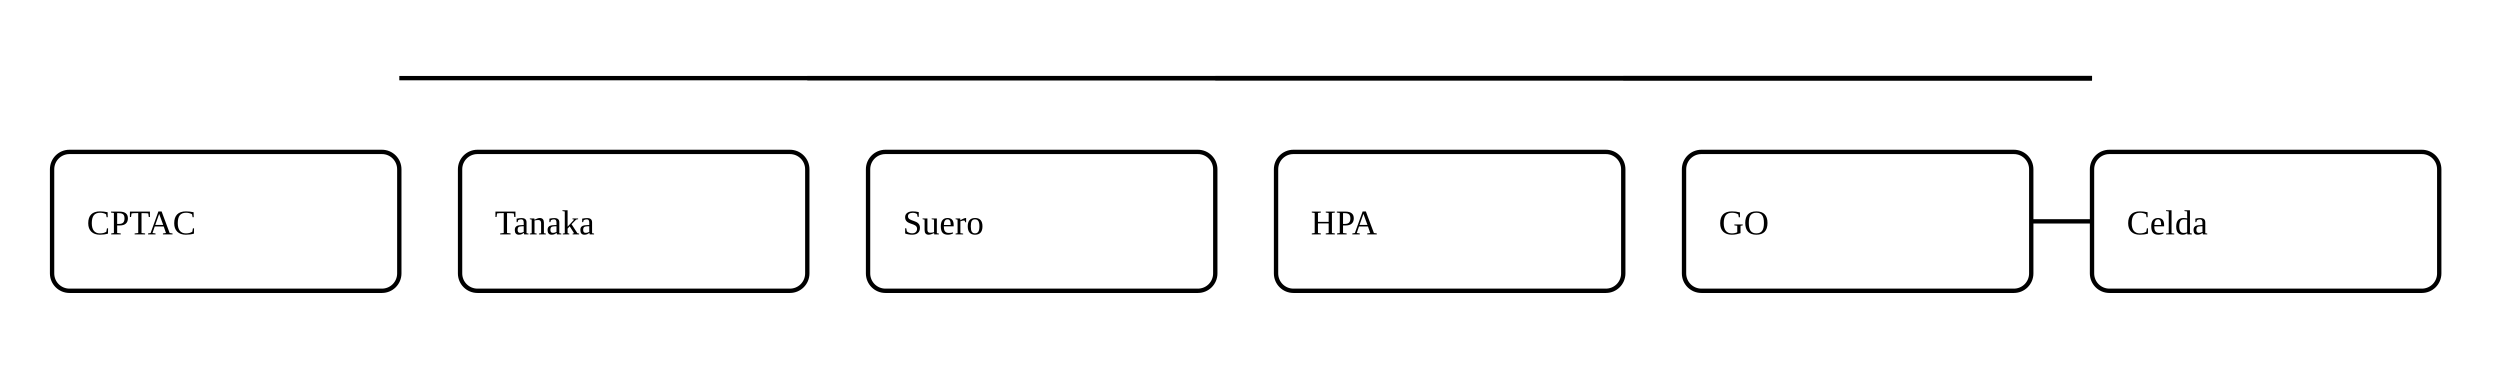
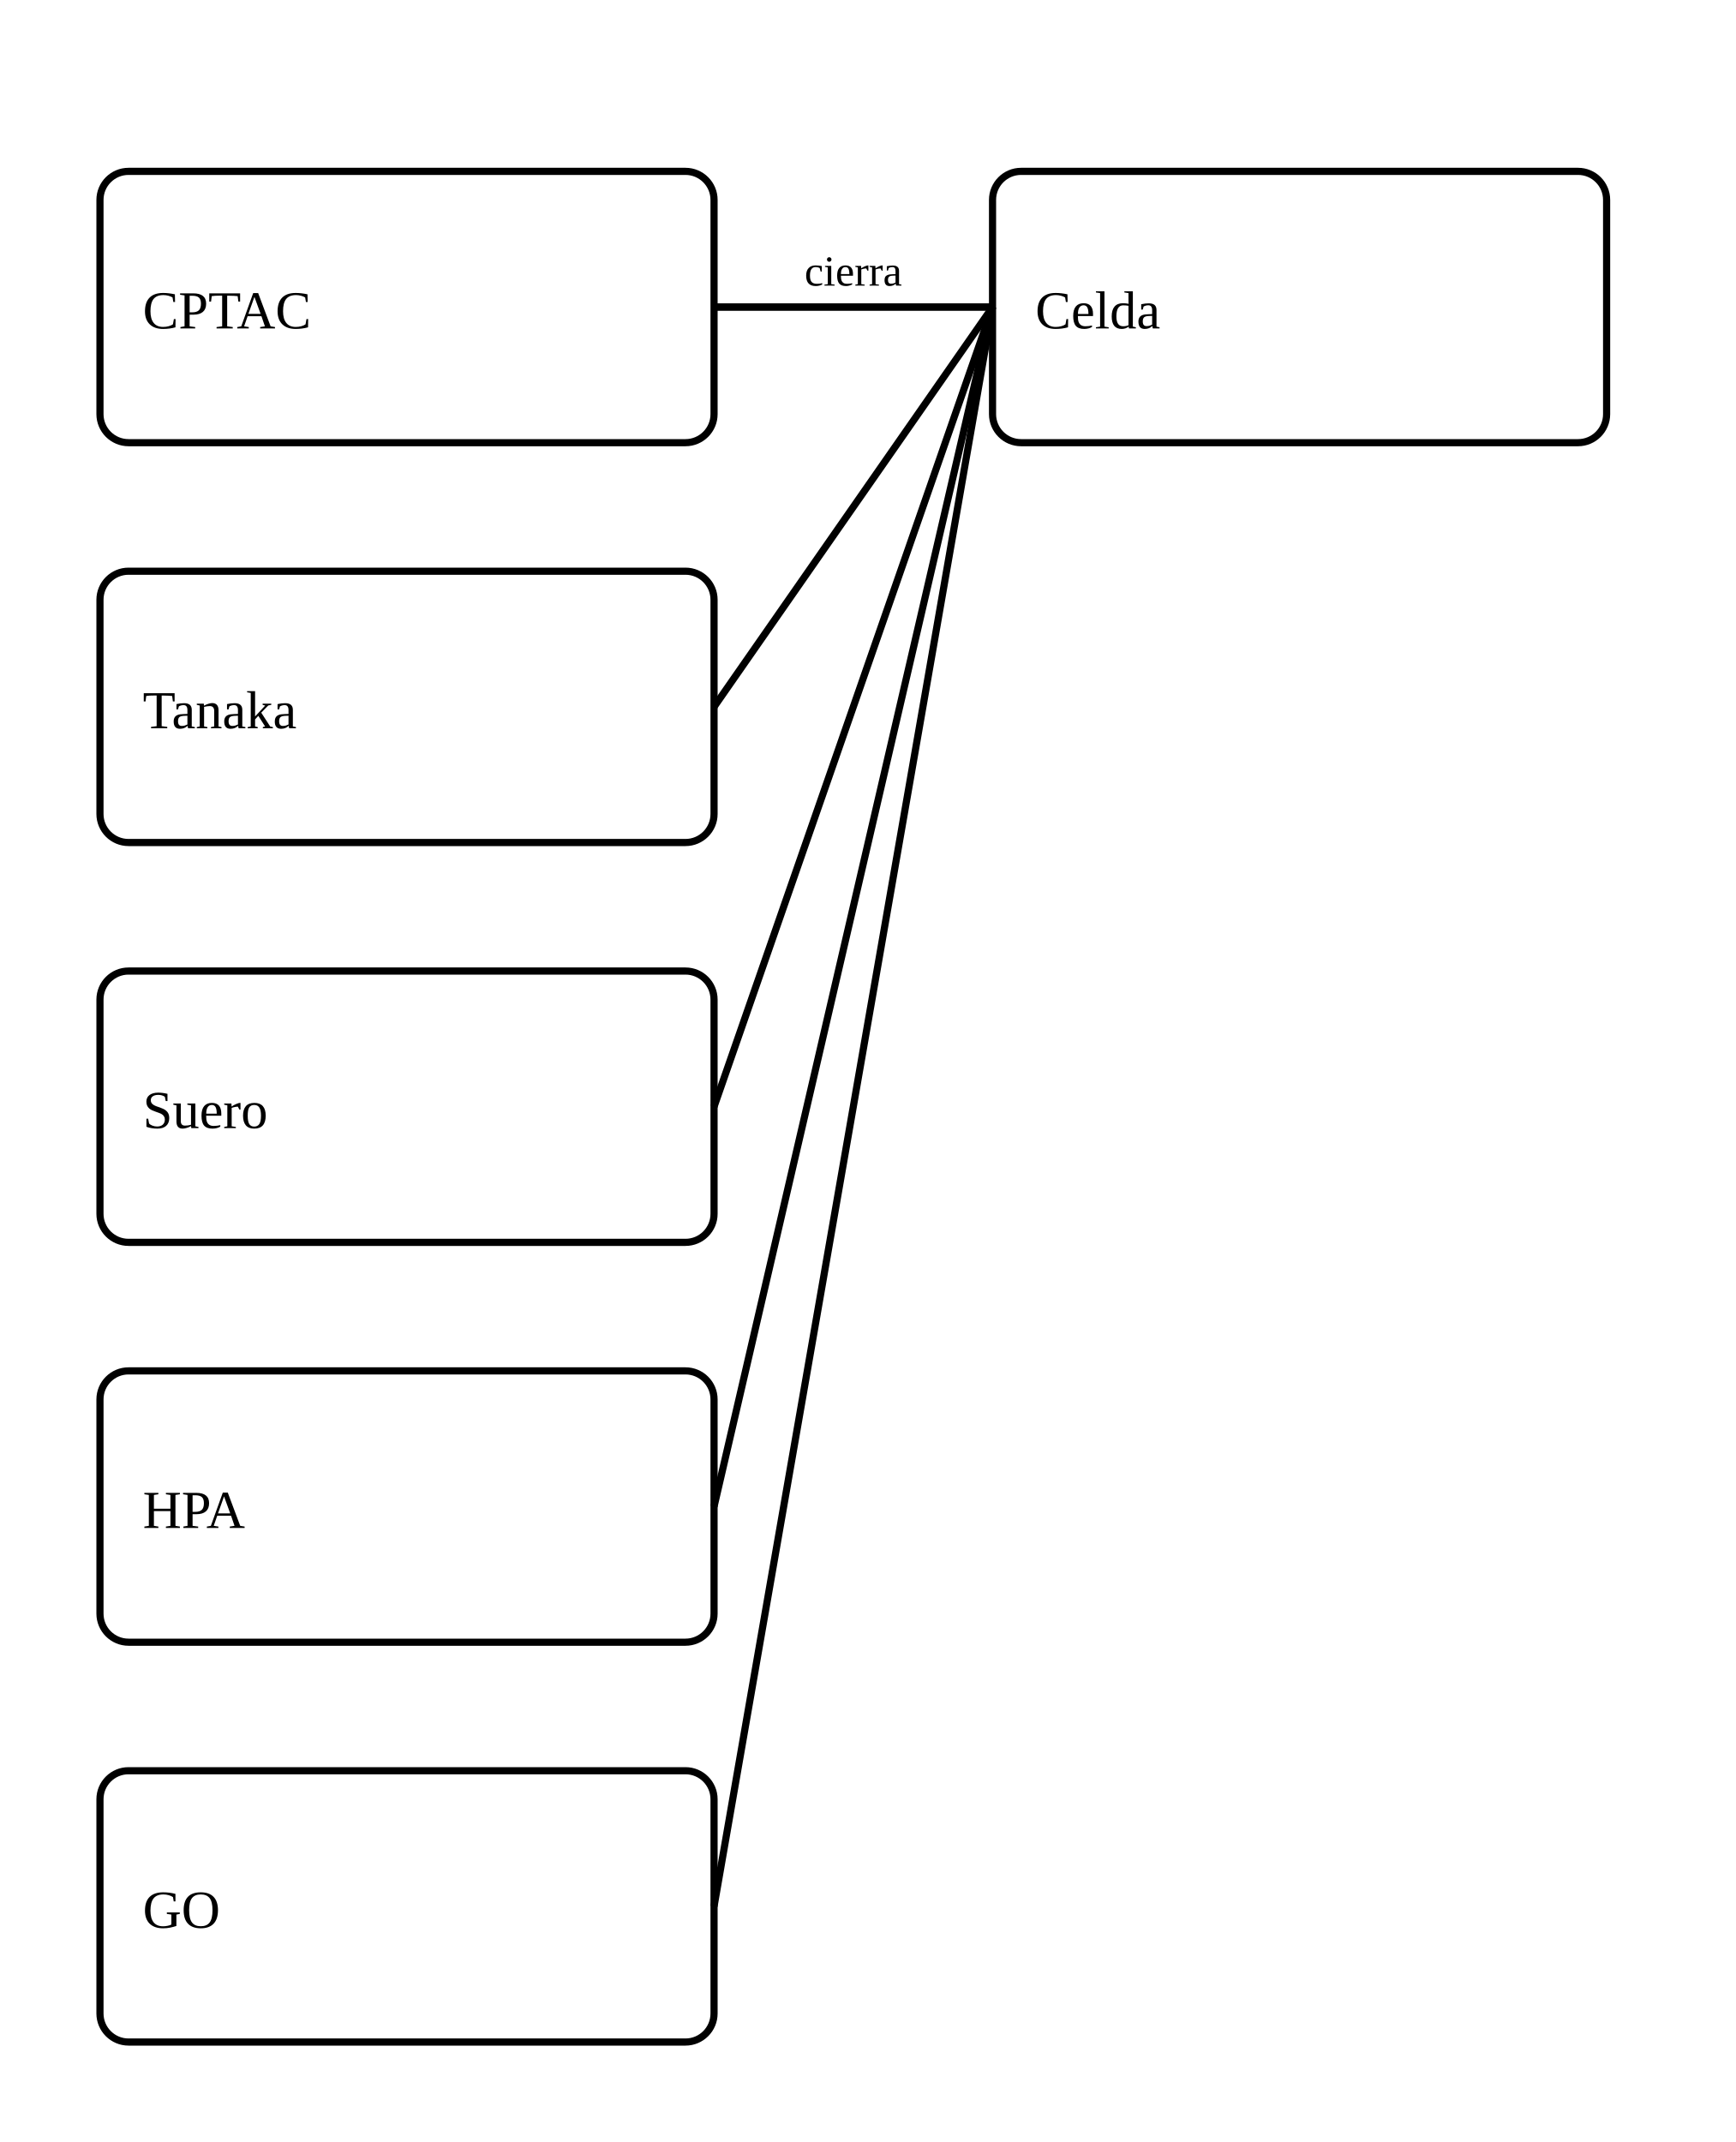
- <svg viewBox="0 0 1152 180" role="img" class="lienzo-svg">
-   <g data-id="cptac">
-     <rect x="24" y="70" width="160" height="64" rx="8" fill="none" stroke="currentColor" stroke-width="2" />
-   </g>
-   <text x="40" y="108" fill="currentColor" font-size="16">CPTAC</text>
-   <g data-id="tanaka">
-     <rect x="212" y="70" width="160" height="64" rx="8" fill="none" stroke="currentColor" stroke-width="2" />
-   </g>
-   <text x="228" y="108" fill="currentColor" font-size="16">Tanaka</text>
-   <g data-id="rai">
-     <rect x="400" y="70" width="160" height="64" rx="8" fill="none" stroke="currentColor" stroke-width="2" />
-   </g>
-   <text x="416" y="108" fill="currentColor" font-size="16">Suero</text>
-   <g data-id="hpa">
-     <rect x="588" y="70" width="160" height="64" rx="8" fill="none" stroke="currentColor" stroke-width="2" />
-   </g>
-   <text x="604" y="108" fill="currentColor" font-size="16">HPA</text>
-   <g data-id="go">
-     <rect x="776" y="70" width="160" height="64" rx="8" fill="none" stroke="currentColor" stroke-width="2" />
-   </g>
-   <text x="792" y="108" fill="currentColor" font-size="16">GO</text>
-   <g data-id="celda">
-     <rect x="964" y="70" width="160" height="64" rx="8" fill="none" stroke="currentColor" stroke-width="2" />
-   </g>
-   <text x="980" y="108" fill="currentColor" font-size="16">Celda</text>
-   <line data-origen="cptac" data-destino="celda" x1="184" y1="36" x2="964" y2="36" stroke="currentColor" stroke-width="2" />
-   <line data-origen="tanaka" data-destino="celda" x1="372" y1="36" x2="964" y2="36" stroke="currentColor" stroke-width="2" />
-   <line data-origen="rai" data-destino="celda" x1="560" y1="36" x2="964" y2="36" stroke="currentColor" stroke-width="2" />
-   <line data-origen="hpa" data-destino="celda" x1="748" y1="36" x2="964" y2="36" stroke="currentColor" stroke-width="2" />
-   <line data-origen="go" data-destino="celda" x1="936" y1="102" x2="964" y2="102" stroke="currentColor" stroke-width="2" />
+ <svg viewBox="0 0 486 600" role="img" class="lienzo-svg">
+   <a href="/datos/pdc000116" data-id="cptac" data-fuente="results/certified/cptac_unshared_treat.tsv">
+     <rect x="28" y="48" width="172" height="76" rx="8" fill="none" stroke="currentColor" stroke-width="2" />
+     <text x="40" y="92" fill="currentColor" font-size="15">CPTAC</text>
+   </a>
+   <a href="/datos/pxd034575" data-id="tanaka" data-fuente="data/raw/pride/Cohort1_proteinGroups.txt">
+     <rect x="28" y="160" width="172" height="76" rx="8" fill="none" stroke="currentColor" stroke-width="2" />
+     <text x="40" y="204" fill="currentColor" font-size="15">Tanaka</text>
+   </a>
+   <a href="/datos/pxd055218" data-id="rai" data-fuente="data/raw/plasma/DIA-NN_report.tsv">
+     <rect x="28" y="272" width="172" height="76" rx="8" fill="none" stroke="currentColor" stroke-width="2" />
+     <text x="40" y="316" fill="currentColor" font-size="15">Suero</text>
+   </a>
+   <a href="/datos/hpa" data-id="hpa" data-fuente="external/hpa/hpa_concentracion_sangre.tsv">
+     <rect x="28" y="384" width="172" height="76" rx="8" fill="none" stroke="currentColor" stroke-width="2" />
+     <text x="40" y="428" fill="currentColor" font-size="15">HPA</text>
+   </a>
+   <a href="/datos/gene-ontology" data-id="go" data-fuente="metadata/gene_ontology/go_gene_long.tsv">
+     <rect x="28" y="496" width="172" height="76" rx="8" fill="none" stroke="currentColor" stroke-width="2" />
+     <text x="40" y="540" fill="currentColor" font-size="15">GO</text>
+   </a>
+   <a href="/metodos/expresion-diferencial" data-id="celda" data-fuente="results/v3_7/suero_embudo.json">
+     <rect x="278" y="48" width="172" height="76" rx="8" fill="none" stroke="currentColor" stroke-width="2" />
+     <text x="290" y="92" fill="currentColor" font-size="15">Celda</text>
+   </a>
+   <line data-origen="cptac" data-destino="celda" x1="200" y1="86.0" x2="278" y2="86.0" stroke="currentColor" stroke-width="2" />
+   <line data-origen="tanaka" data-destino="celda" x1="200" y1="198.0" x2="278" y2="86.0" stroke="currentColor" stroke-width="2" />
+   <line data-origen="rai" data-destino="celda" x1="200" y1="310.0" x2="278" y2="86.0" stroke="currentColor" stroke-width="2" />
+   <line data-origen="hpa" data-destino="celda" x1="200" y1="422.0" x2="278" y2="86.0" stroke="currentColor" stroke-width="2" />
+   <line data-origen="go" data-destino="celda" x1="200" y1="534.0" x2="278" y2="86.0" stroke="currentColor" stroke-width="2" />
+   <line data-origen="cptac" data-destino="celda" x1="200" y1="86.0" x2="278" y2="86.0" stroke="currentColor" stroke-width="2" />
+   <text x="239.0" y="80.0" fill="currentColor" font-size="12" text-anchor="middle">cierra</text>
</svg>
